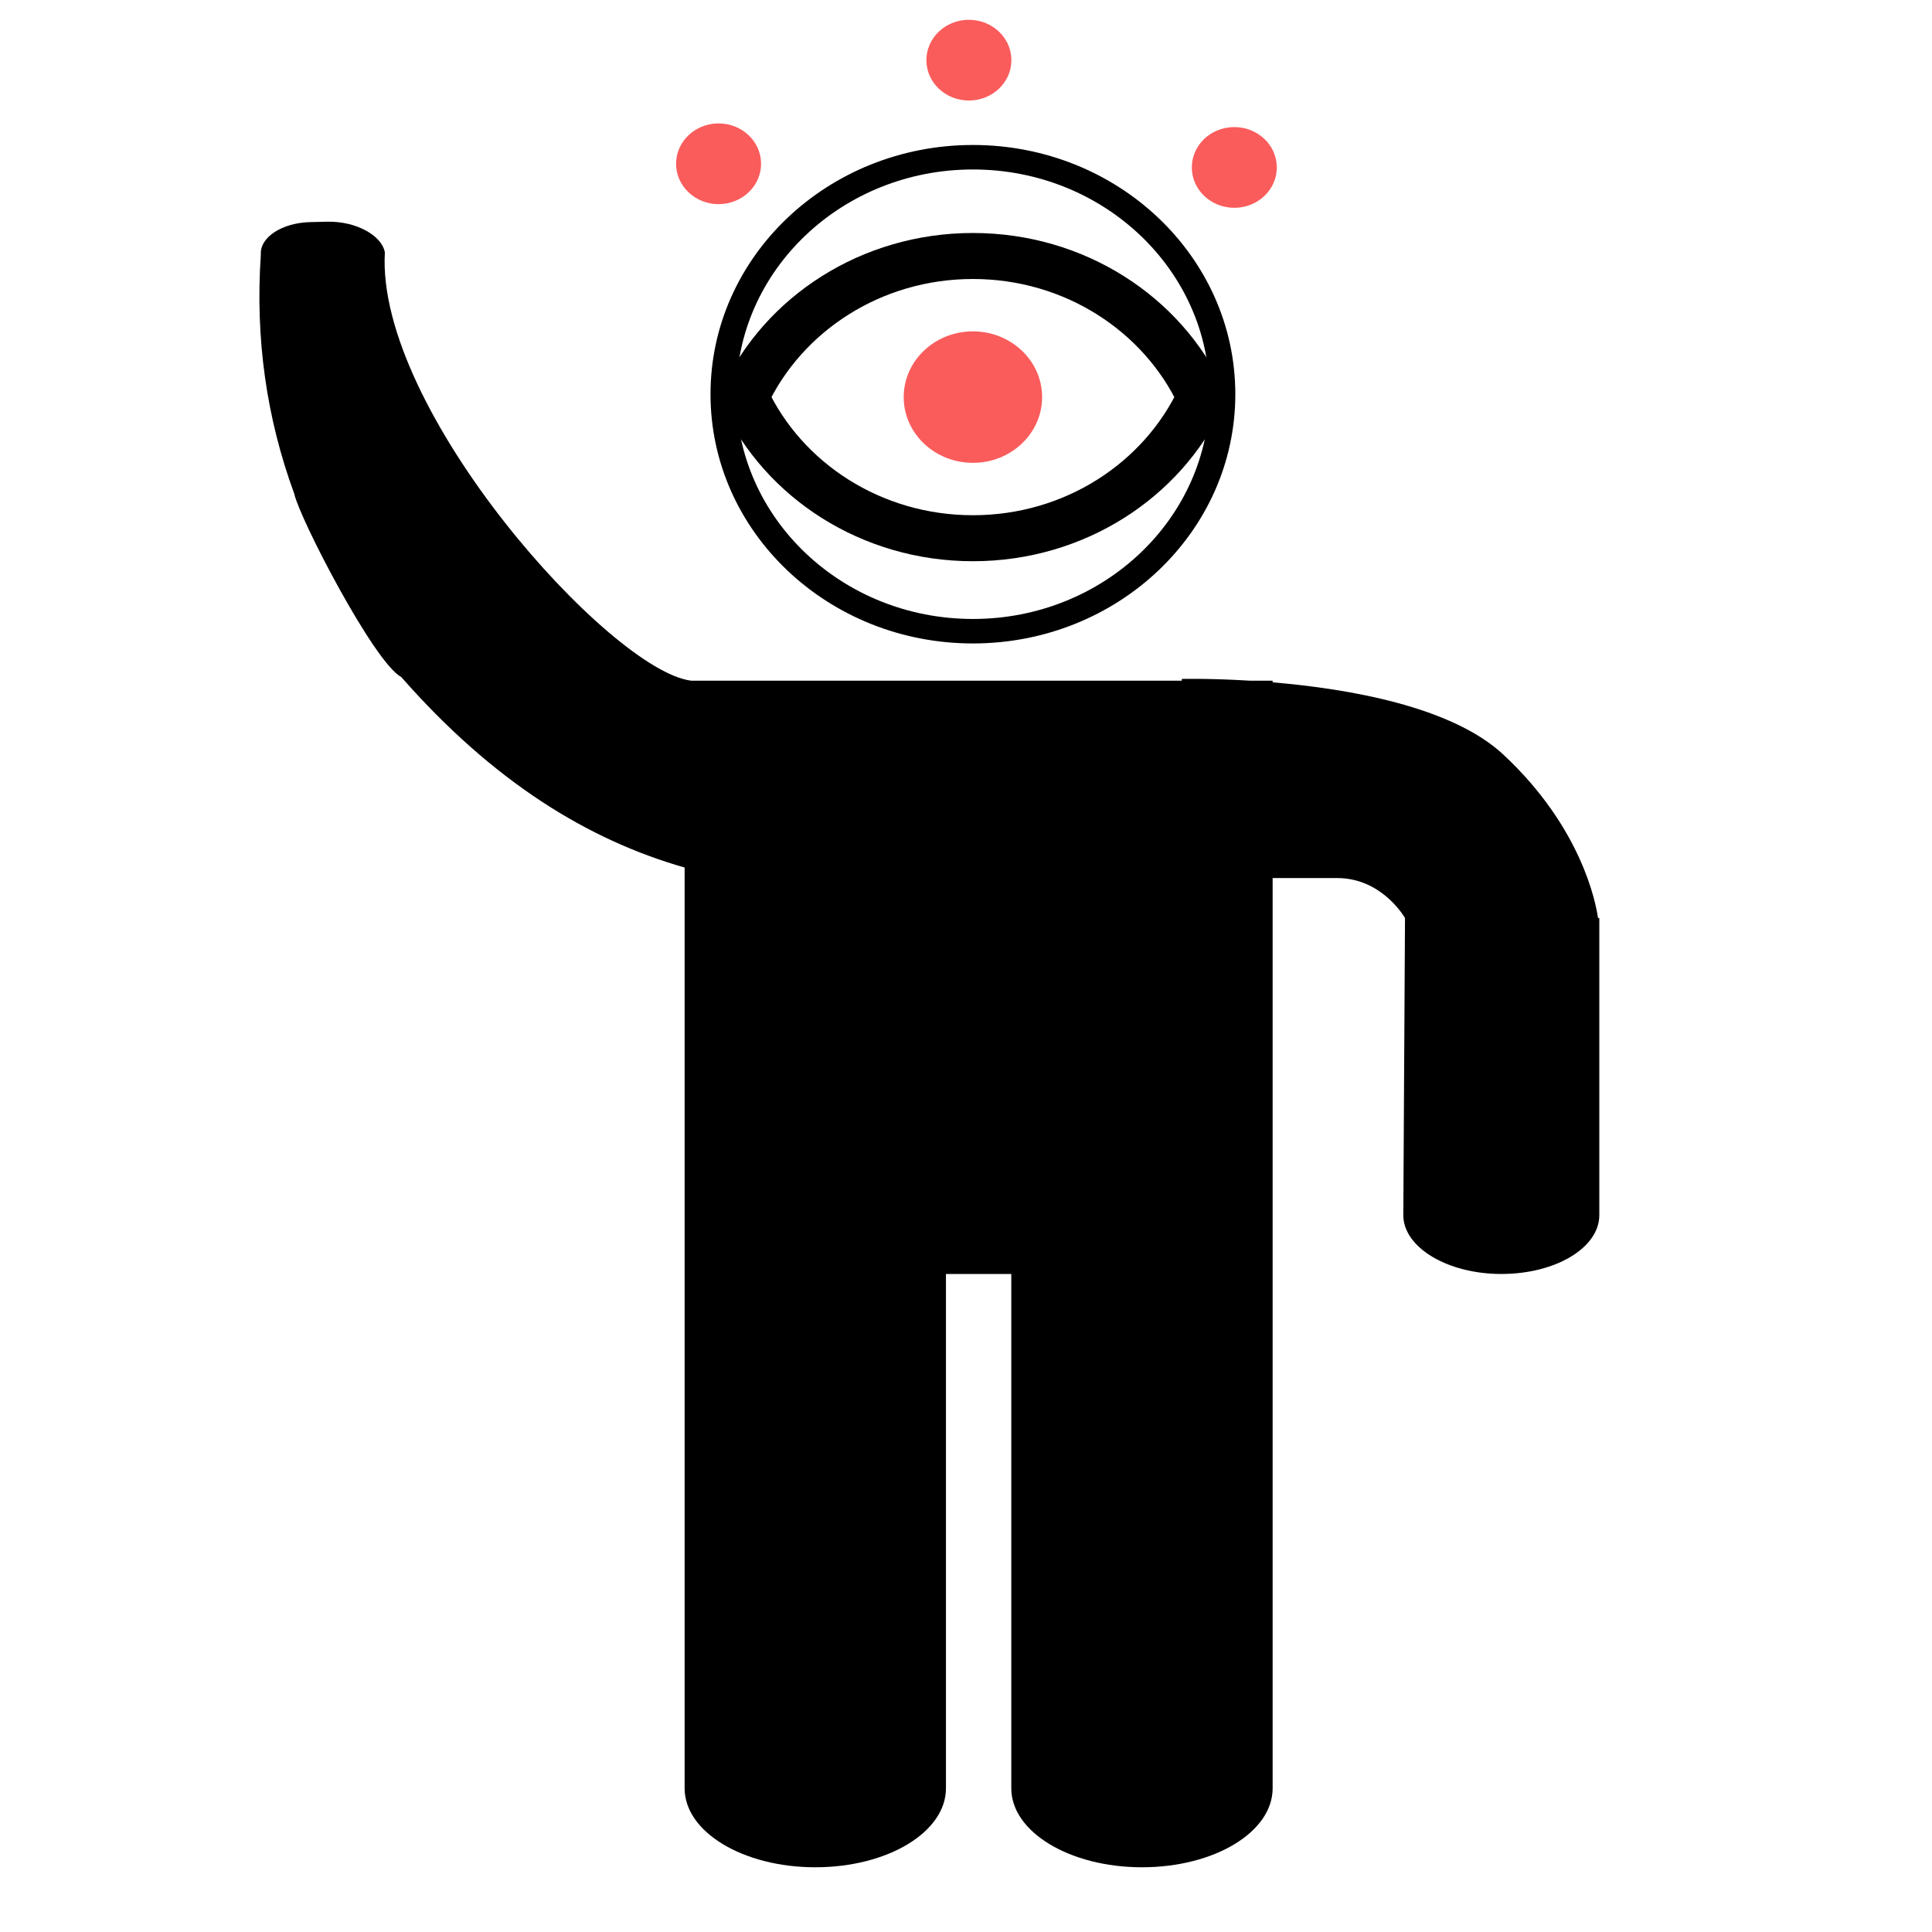
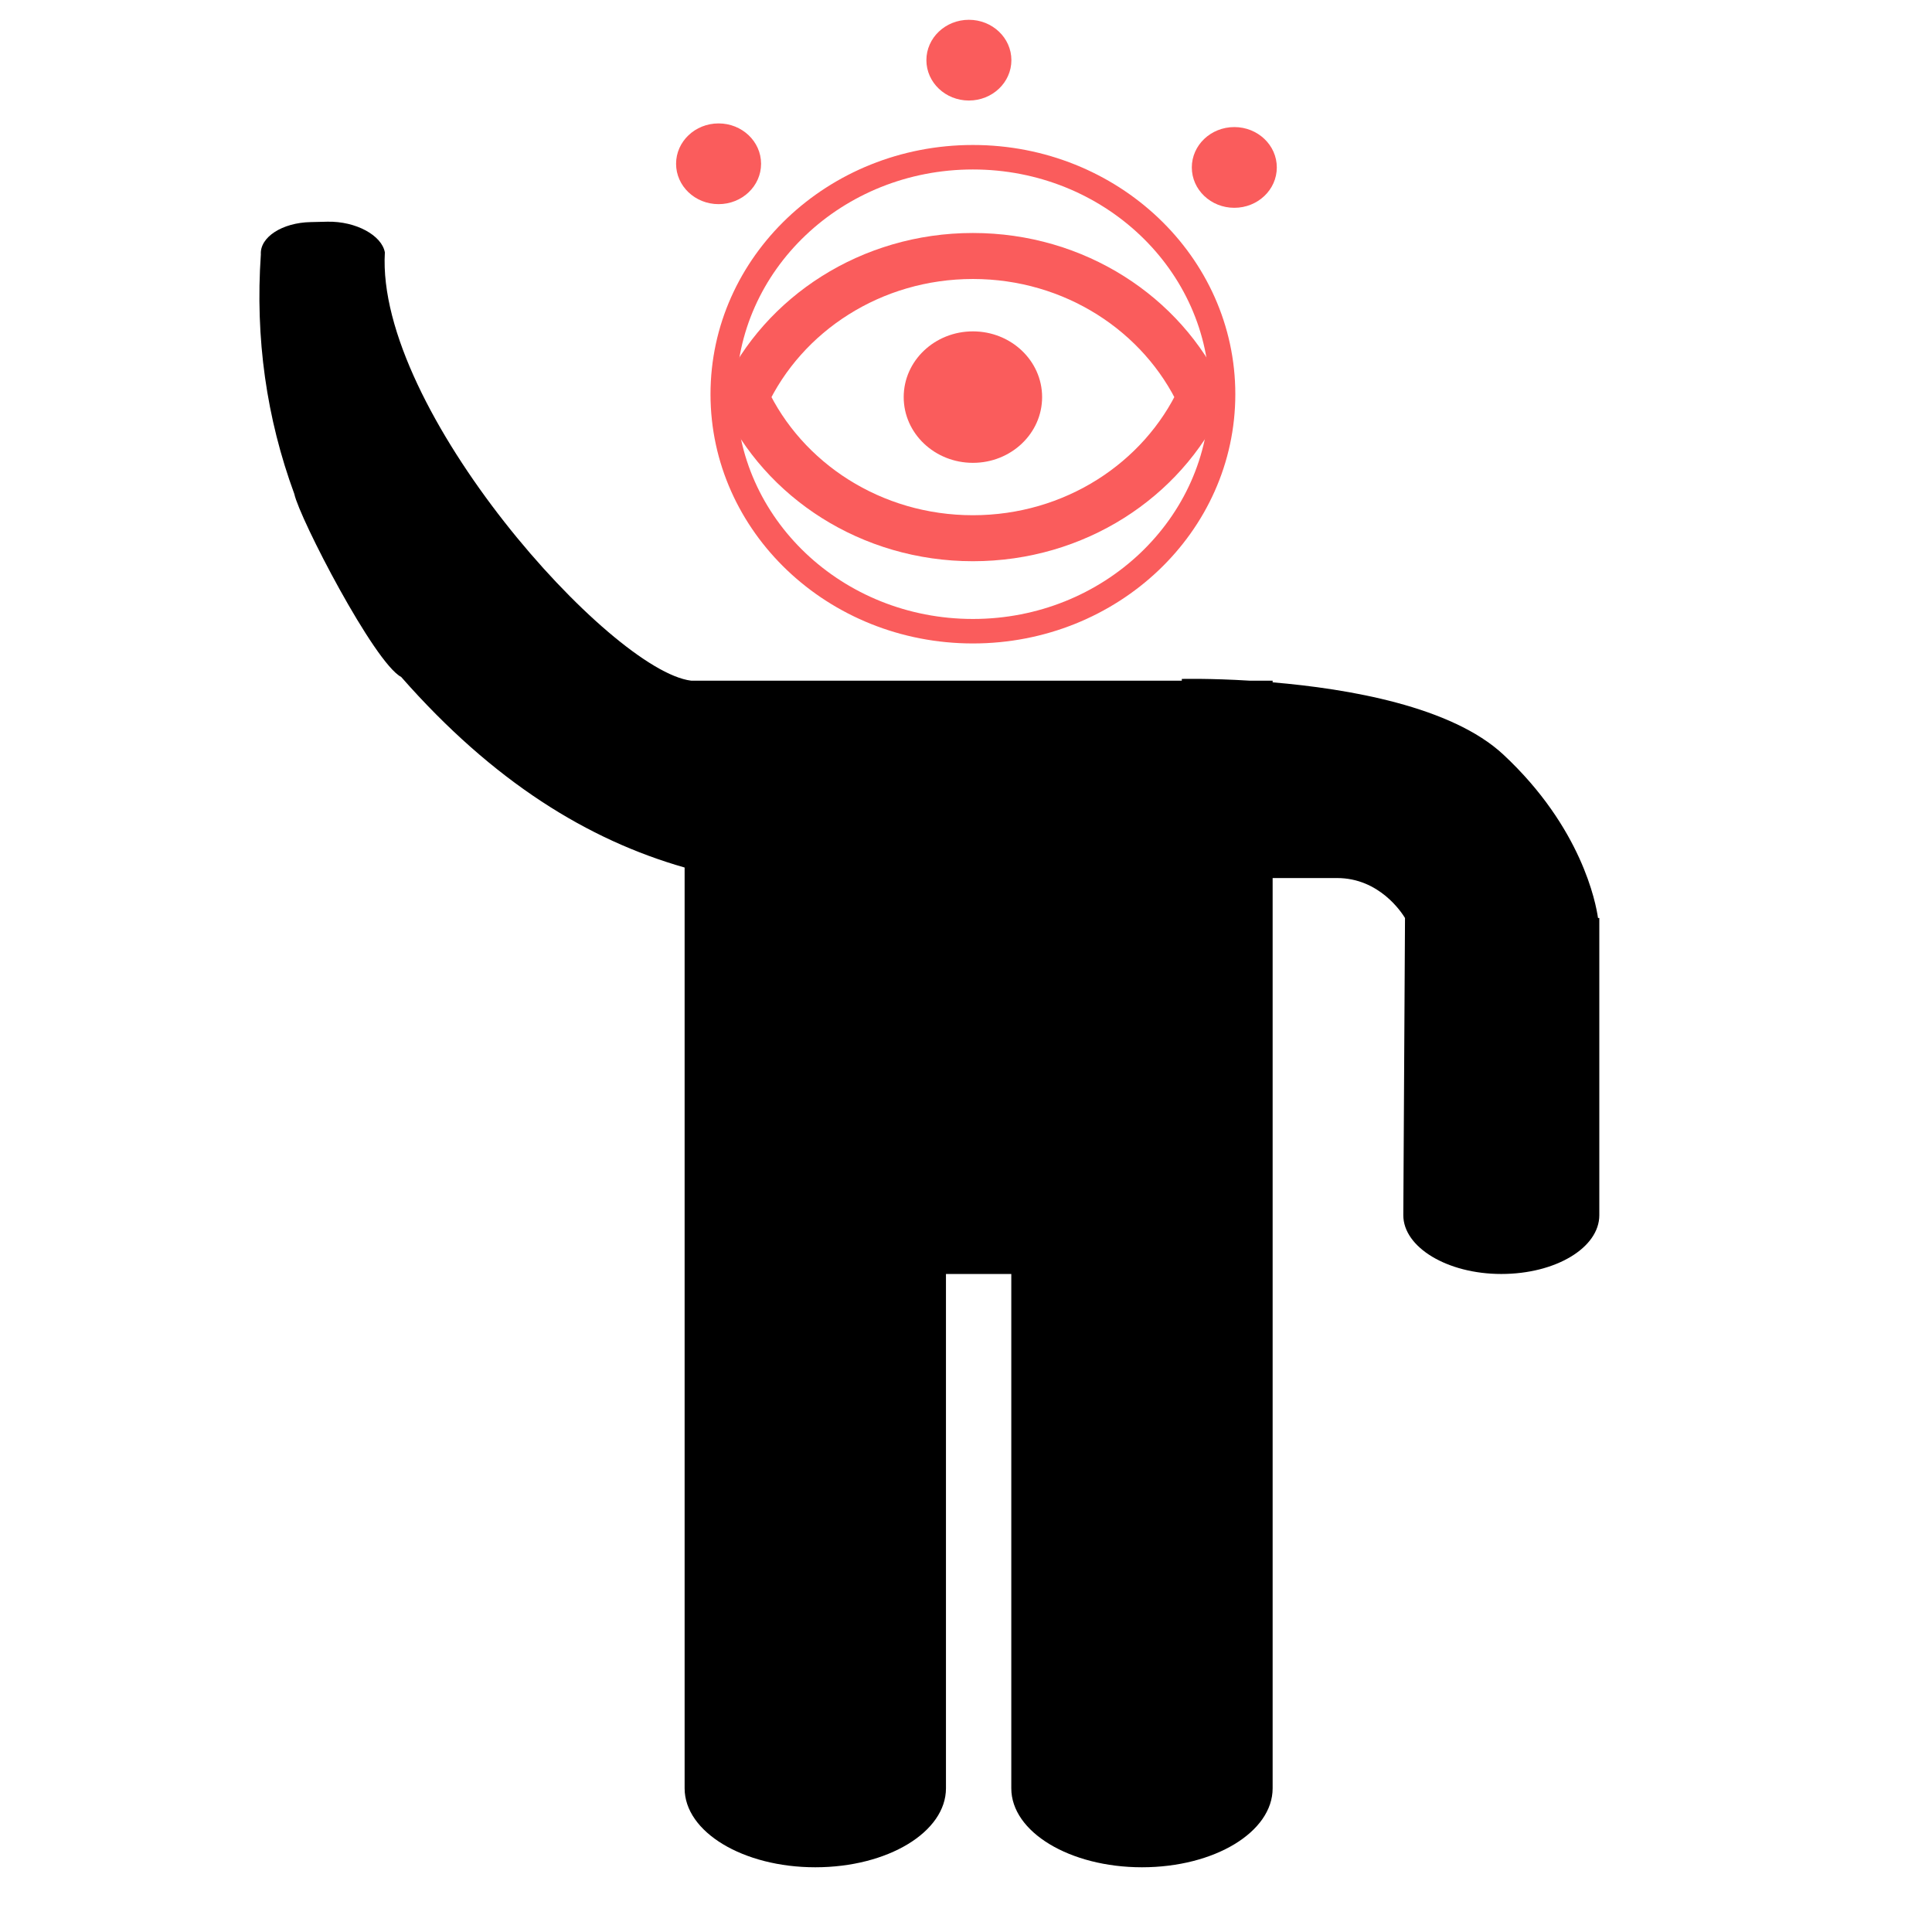
<svg xmlns="http://www.w3.org/2000/svg" width="100%" height="100%" viewBox="0 0 512 512" version="1.1" xmlnsXlink="http://www.w3.org/1999/xlink" xmlSpace="preserve" style="fill-rule:evenodd;clip-rule:evenodd;stroke-miterlimit:1.5;">
  <g id="Hail" transform="matrix(34.6291,-1.03342e-16,3.45242e-16,20.9641,-11159.6,-4452.68)">
    <path d="M327.5,223.362L327.5,235.002C327.5,235.554 327.948,236 328.5,236C329.056,236 329.5,235.553 329.5,235.002L329.5,228.5L330,228.5L330,235.002C330,235.554 330.448,236 331,236C331.556,236 332,235.553 332,235.002L332,223.495L332.493,223.495C332.817,223.495 332.988,223.932 333.013,224L333,227.757C333,228.162 333.336,228.5 333.75,228.5C334.167,228.5 334.5,228.167 334.5,227.757L334.5,224L334.49,224C334.474,223.812 334.365,222.857 333.766,221.935C333.37,221.325 332.579,221.102 332,221.021L332,221L331.824,221C331.518,220.969 331.305,220.978 331.305,220.978L331.305,221L327.55,221C326.933,220.876 325.136,217.576 325.206,215.586C325.183,215.372 324.986,215.191 324.767,215.198L324.638,215.203C324.421,215.21 324.249,215.393 324.257,215.611C324.213,216.672 324.3,217.681 324.513,218.639C324.553,218.948 325.125,220.775 325.331,220.953C326.037,222.281 326.762,223.014 327.5,223.362Z" style="fill:currentColor;" />
  </g>
  <g transform="matrix(3.77507,0,0,3.58559,-667.513,-10971.2)">
-     <circle cx="245.12" cy="3088.94" r="17.516" style="fill:none;stroke:currentColor;stroke-width:1.81px;" />
+     <circle cx="245.12" cy="3088.94" r="17.516" style="fill:none;stroke:rgb(250,92,92);stroke-width:1.81px;" />
  </g>
  <g transform="matrix(3.77507,0,0,3.58559,-658.295,-10967.1)">
-     <path d="M226.657,3088.01C229.379,3081.87 235.532,3077.58 242.677,3077.58C249.823,3077.58 255.976,3081.87 258.698,3088.01C255.976,3094.15 249.823,3098.44 242.677,3098.44C235.532,3098.44 229.379,3094.15 226.657,3088.01Z" style="fill:none;stroke:currentColor;stroke-width:3.4px;" />
+     <path d="M226.657,3088.01C229.379,3081.87 235.532,3077.58 242.677,3077.58C249.823,3077.58 255.976,3081.87 258.698,3088.01C255.976,3094.15 249.823,3098.44 242.677,3098.44C235.532,3098.44 229.379,3094.15 226.657,3088.01Z" style="fill:none;stroke:rgb(250,92,92);stroke-width:3.4px;" />
  </g>
  <g transform="matrix(4.30644,0,0,4.0903,-790.899,-12523.4)">
    <circle cx="243.526" cy="3087.46" r="4.259" style="fill:rgb(250,92,92);" />
  </g>
  <g transform="matrix(2.64455,0,0,2.51181,-453.586,-7711.71)">
    <circle cx="243.526" cy="3087.46" r="4.259" style="fill:rgb(250,92,92);" />
  </g>
  <g transform="matrix(2.64455,0,0,2.51181,-387.25,-7739.17)">
    <circle cx="243.526" cy="3087.46" r="4.259" style="fill:rgb(250,92,92);" />
  </g>
  <g transform="matrix(2.64455,0,0,2.51181,-316.911,-7710.74)">
    <circle cx="243.526" cy="3087.46" r="4.259" style="fill:rgb(250,92,92);" />
  </g>
</svg>
